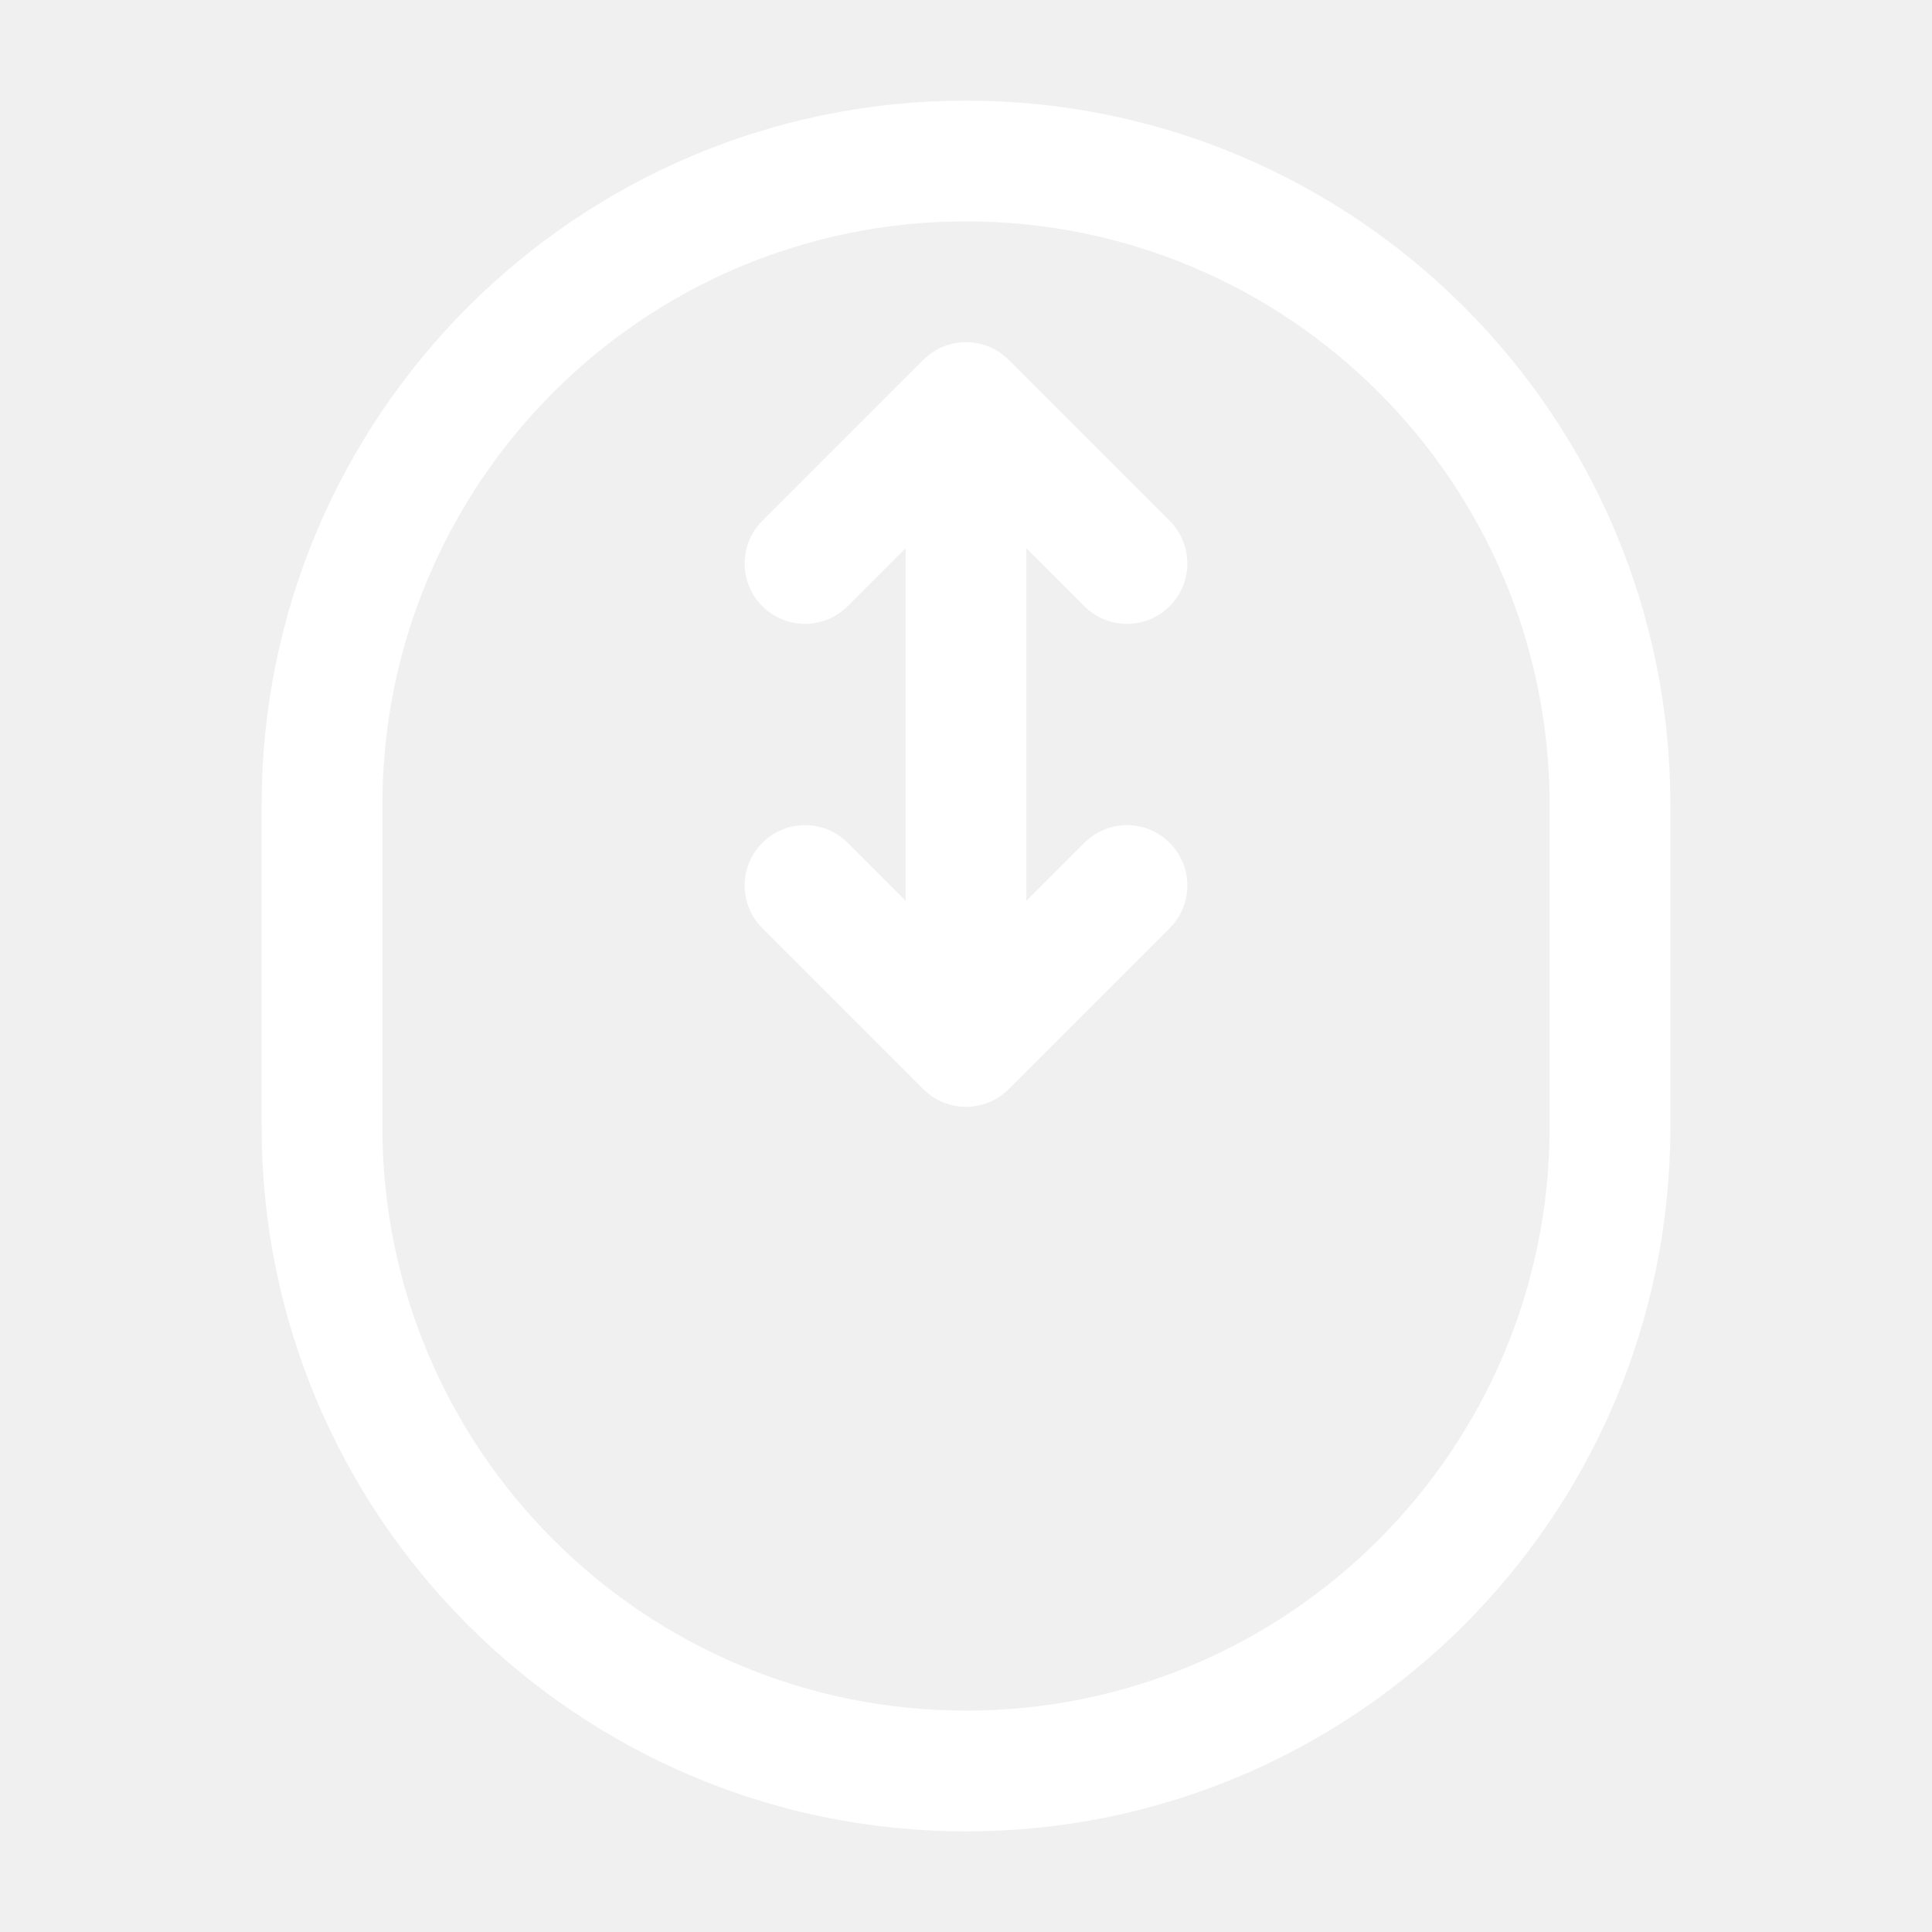
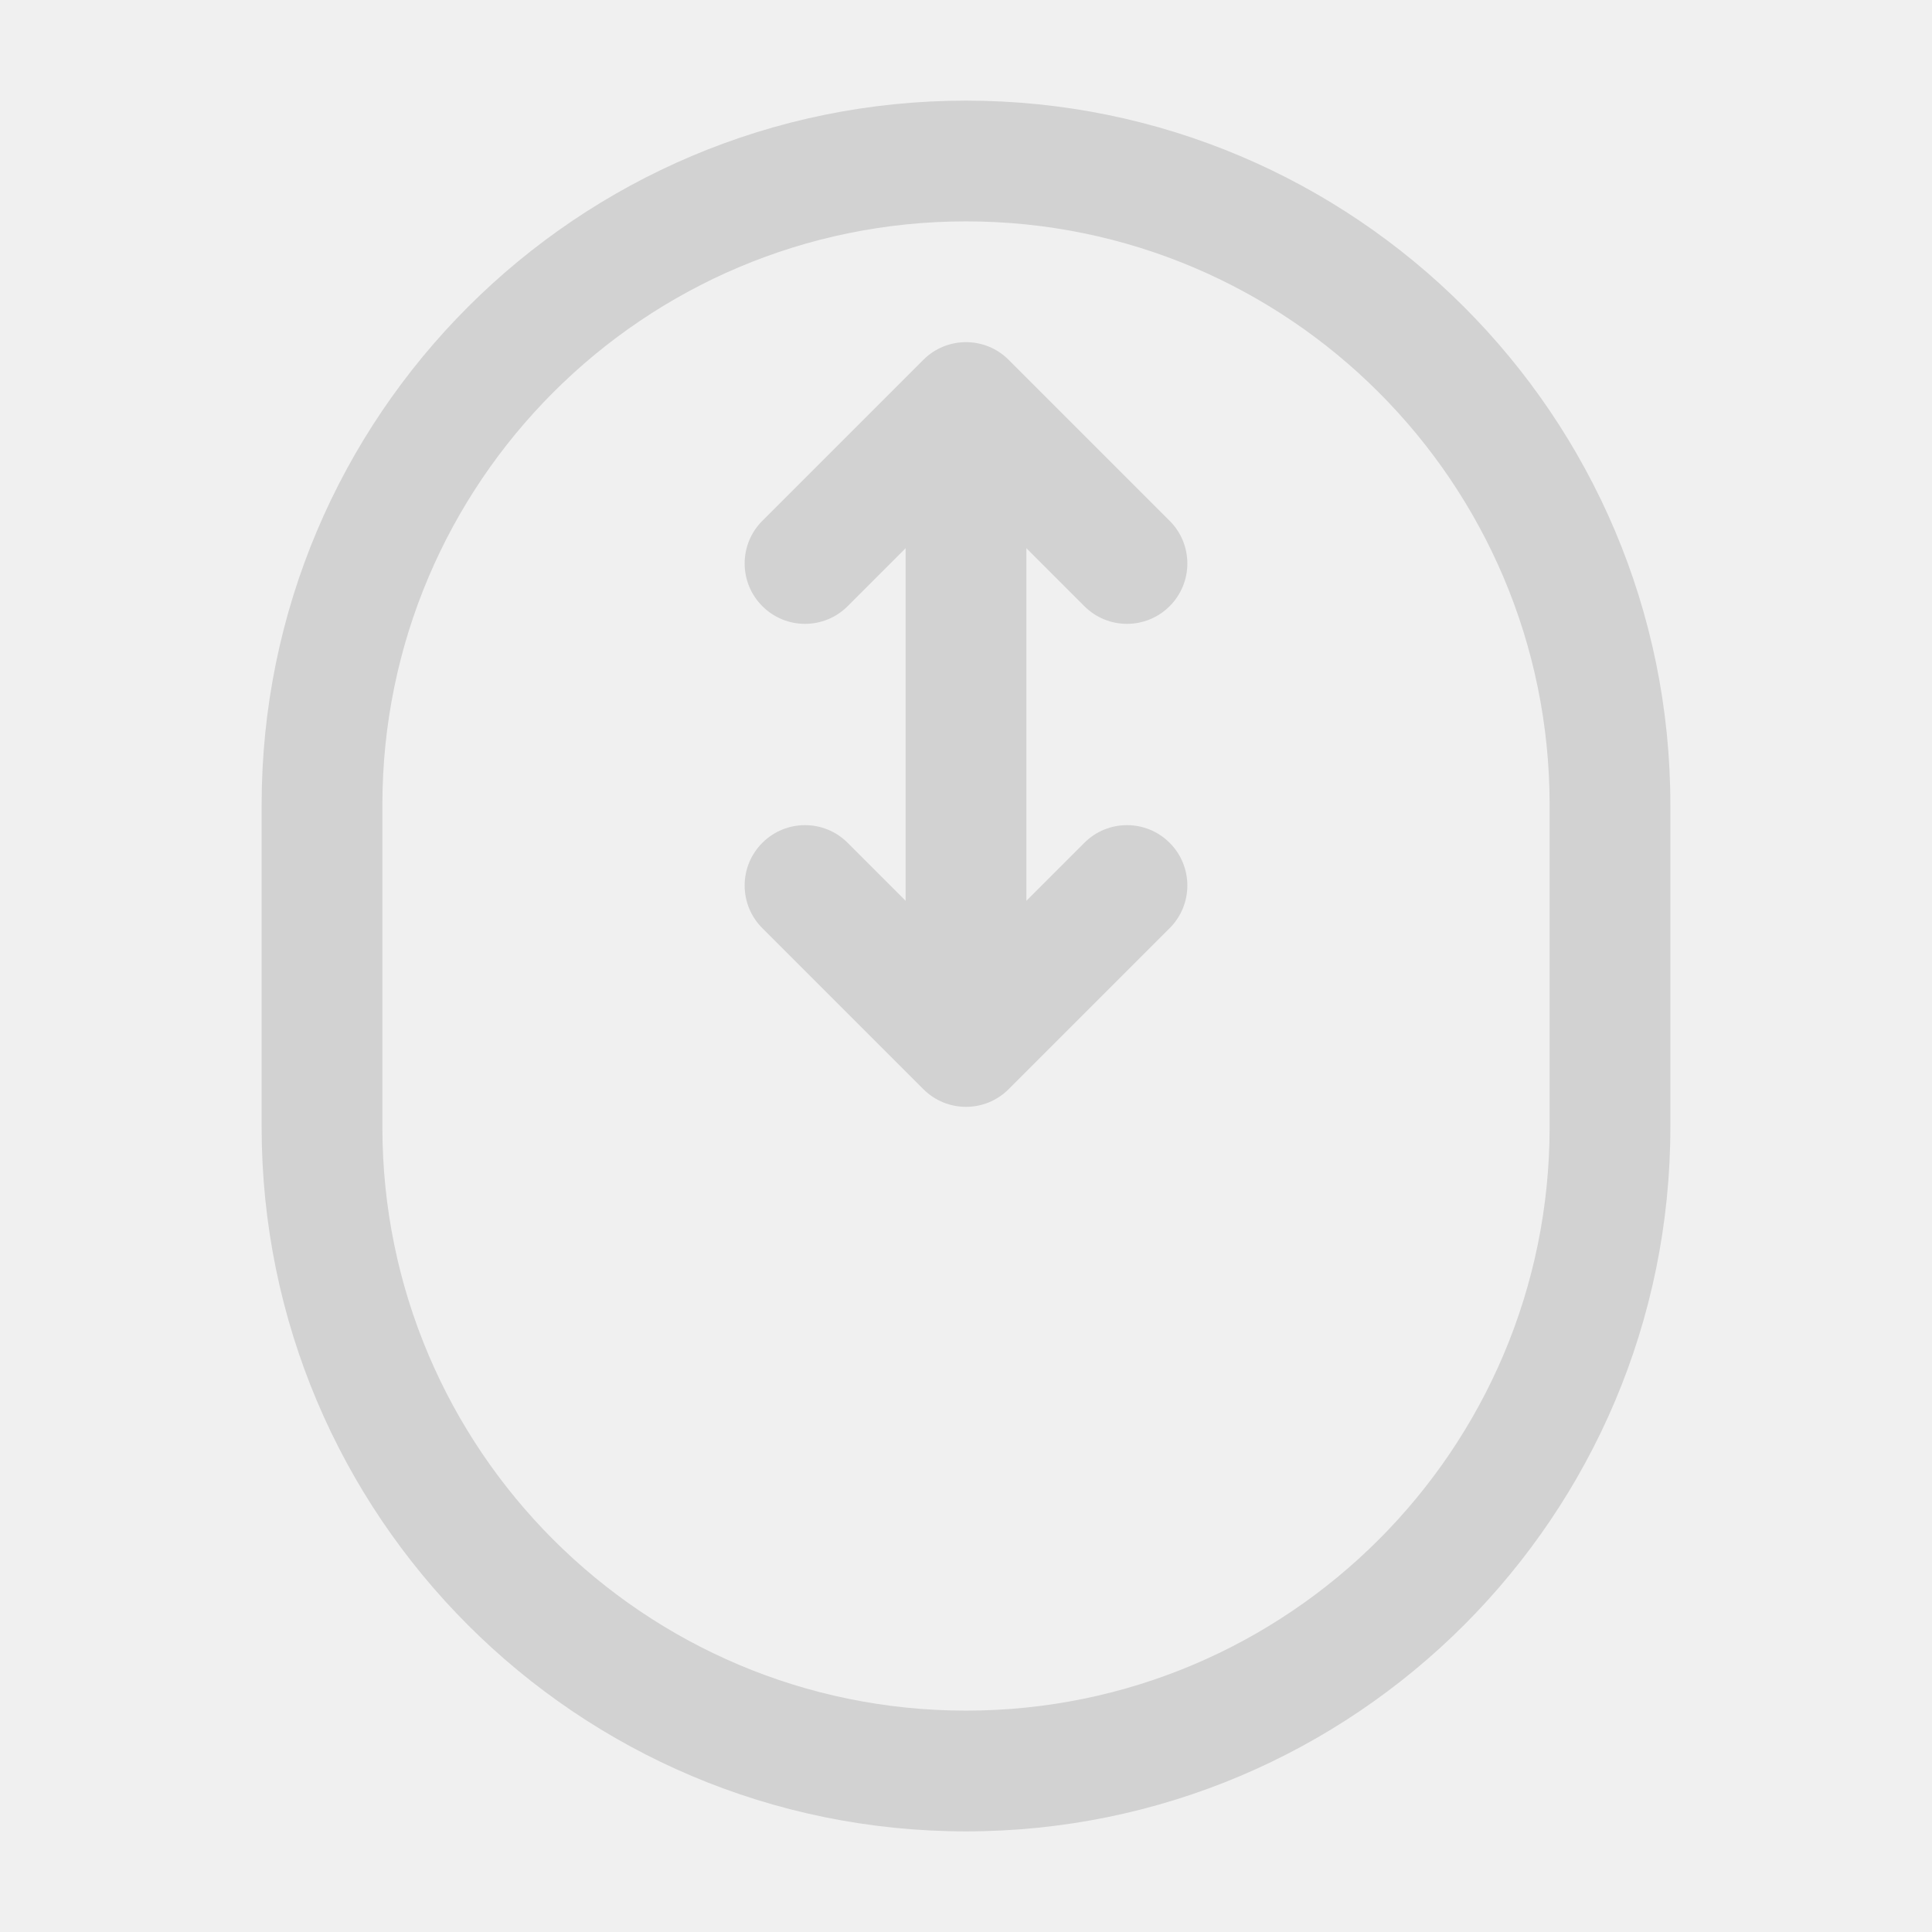
<svg xmlns="http://www.w3.org/2000/svg" fill="white" height="70" stroke-width="1.5" viewBox="0 0 24 24">
-   <path d="M12 5L12.53 4.47C12.237 4.177 11.763 4.177 11.47 4.47L12 5ZM12 13L11.47 13.53C11.763 13.823 12.237 13.823 12.53 13.53L12 13ZM9.47 6.47C9.177 6.763 9.177 7.237 9.47 7.53C9.763 7.823 10.237 7.823 10.53 7.53L9.47 6.47ZM13.47 7.53C13.763 7.823 14.237 7.823 14.53 7.53C14.823 7.237 14.823 6.763 14.53 6.47L13.47 7.53ZM10.53 10.47C10.237 10.177 9.763 10.177 9.47 10.47C9.177 10.763 9.177 11.237 9.47 11.53L10.53 10.47ZM14.53 11.53C14.823 11.237 14.823 10.763 14.53 10.47C14.237 10.177 13.763 10.177 13.47 10.47L14.53 11.53ZM3.25 10V14H4.75V10H3.25ZM20.75 14V10H19.25V14H20.75ZM11.25 5V13H12.75V5H11.25ZM11.47 4.47L9.47 6.47L10.53 7.53L12.53 5.53L11.47 4.47ZM11.47 5.53L13.47 7.53L14.53 6.47L12.53 4.47L11.47 5.53ZM12.53 12.47L10.53 10.47L9.47 11.53L11.47 13.53L12.53 12.47ZM12.53 13.53L14.53 11.53L13.47 10.47L11.47 12.47L12.53 13.53ZM20.75 10C20.75 5.168 16.832 1.25 12 1.25V2.75C16.004 2.75 19.25 5.996 19.25 10H20.75ZM12 22.75C16.832 22.75 20.75 18.832 20.75 14H19.25C19.25 18.004 16.004 21.25 12 21.25V22.75ZM3.25 14C3.25 18.832 7.168 22.75 12 22.75V21.25C7.996 21.25 4.75 18.004 4.75 14H3.25ZM4.75 10C4.75 5.996 7.996 2.75 12 2.75V1.25C7.168 1.25 3.25 5.168 3.25 10H4.75Z" fill="white" />
+   <path d="M12 5L12.53 4.47C12.237 4.177 11.763 4.177 11.47 4.47L12 5ZM12 13L11.47 13.53C11.763 13.823 12.237 13.823 12.53 13.53L12 13ZM9.47 6.47C9.177 6.763 9.177 7.237 9.47 7.53C9.763 7.823 10.237 7.823 10.53 7.53L9.47 6.47ZM13.47 7.53C13.763 7.823 14.237 7.823 14.53 7.53C14.823 7.237 14.823 6.763 14.53 6.47L13.47 7.53ZM10.53 10.47C10.237 10.177 9.763 10.177 9.47 10.47C9.177 10.763 9.177 11.237 9.47 11.53L10.53 10.47ZM14.53 11.53C14.823 11.237 14.823 10.763 14.53 10.47C14.237 10.177 13.763 10.177 13.47 10.47L14.53 11.53ZM3.25 10V14H4.75V10H3.25ZM20.75 14V10H19.25V14H20.75ZM11.25 5V13H12.75V5H11.25ZM11.47 4.47L9.47 6.47L10.53 7.53L12.53 5.53L11.47 4.47ZM11.47 5.53L13.47 7.53L14.53 6.47L12.53 4.47L11.47 5.53ZM12.53 12.47L10.53 10.47L9.47 11.53L11.47 13.53L12.53 12.47ZM12.53 13.53L14.53 11.53L13.47 10.47L11.47 12.47L12.53 13.53ZM20.75 10C20.75 5.168 16.832 1.25 12 1.25V2.75C16.004 2.75 19.25 5.996 19.25 10H20.75ZM12 22.75C16.832 22.75 20.75 18.832 20.75 14H19.25C19.25 18.004 16.004 21.25 12 21.25V22.75ZM3.25 14C3.25 18.832 7.168 22.75 12 22.75V21.25C7.996 21.25 4.75 18.004 4.75 14H3.25ZM4.75 10C4.75 5.996 7.996 2.75 12 2.75V1.25C7.168 1.25 3.25 5.168 3.25 10H4.75Z" fill="#d2d2d2" />
</svg>
